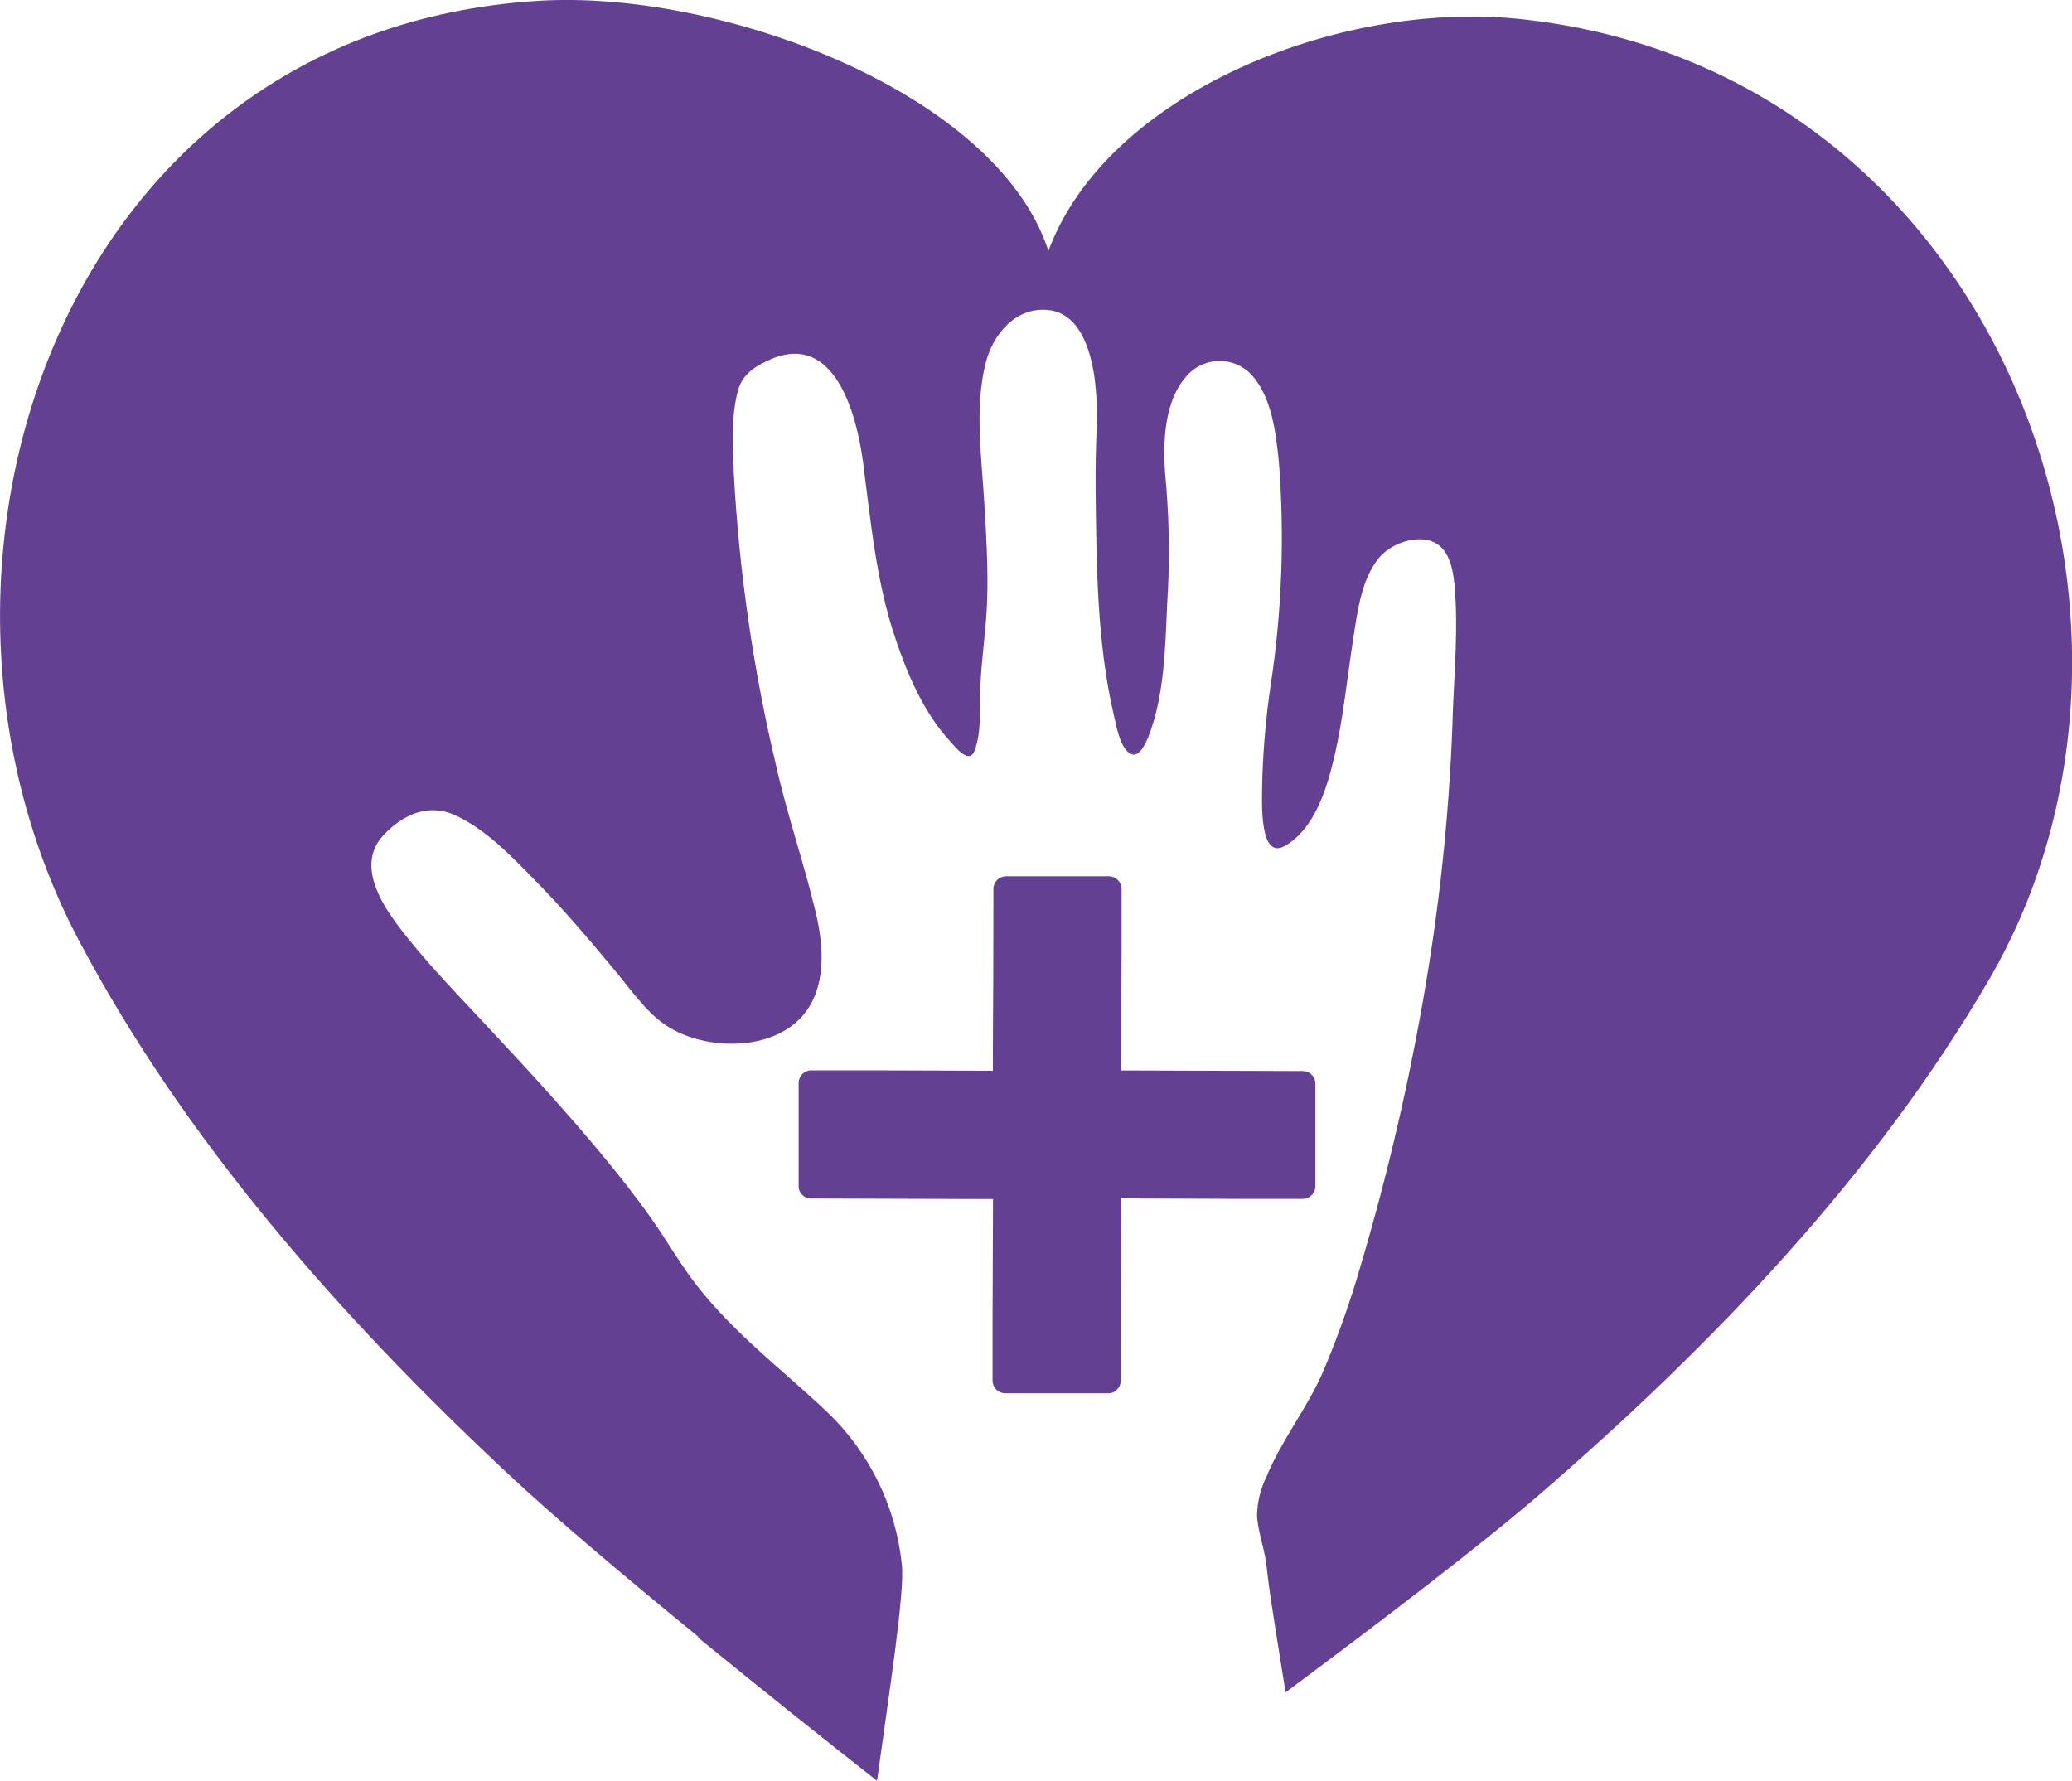
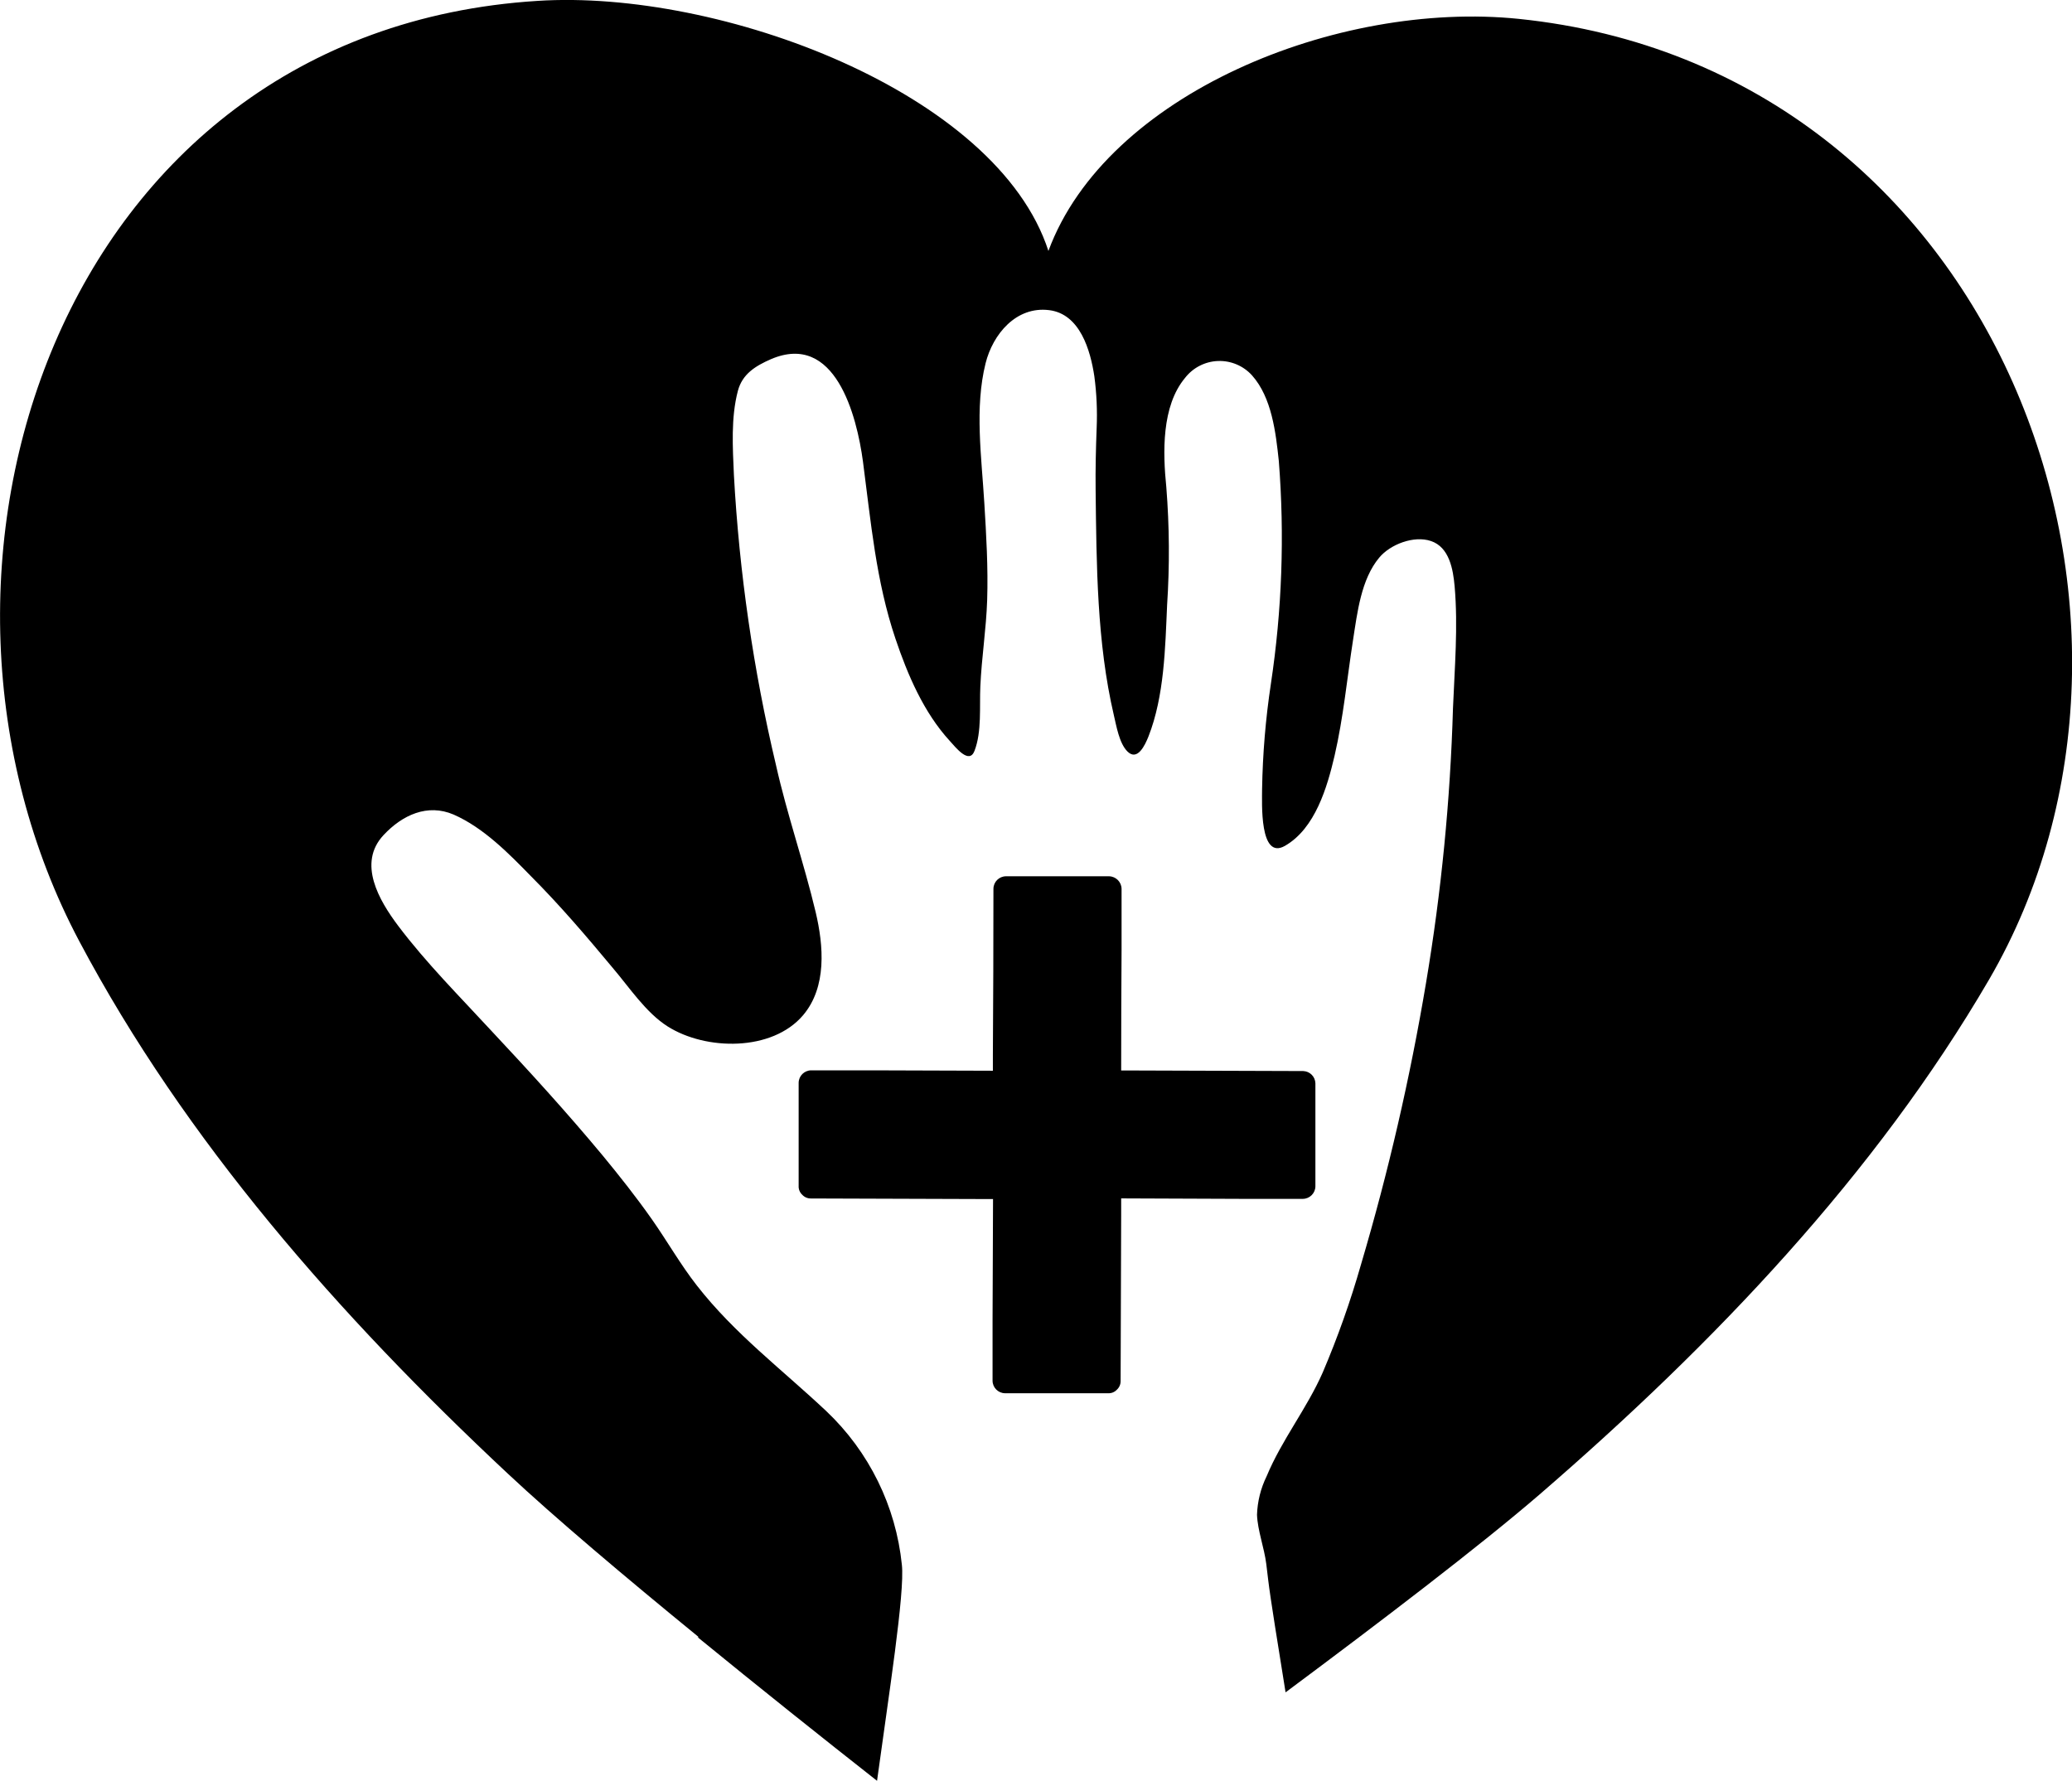
<svg xmlns="http://www.w3.org/2000/svg" viewBox="0 0 261.15 224.42">
-   <defs>
-     <style>.a704bf78-3f3e-44bf-99f6-33e389ab8cc2{fill:#634092;}</style>
-   </defs>
  <g id="e2d7ad0a-3598-4a28-99d8-db0ccca34dc1" data-name="Capa 2">
    <g id="bf931eae-3651-46f0-bc8f-f487ed85715b" data-name="Capa 9">
      <path class="a704bf78-3f3e-44bf-99f6-33e389ab8cc2" d="M191.43,2.38c-22.9-2.35-52,9.5-59.29,29.25-6.48-20-41.41-33-64.38-31.52C7.15,3.91-14.73,72.05,10,118.65c13.31,25.09,32.71,47.18,54,67.09,5.85,5.48,14.75,13,24.07,20.61l-.15,0c7.77,6.35,15.81,12.76,22.62,18.11,1.44-10.57,3.52-23.71,3.13-27.22a31,31,0,0,0-9.53-19.38c-5.57-5.24-11.56-9.74-16.31-15.83-2.08-2.66-3.74-5.6-5.68-8.36s-4.06-5.44-6.22-8.06C71.44,140.21,66.75,135.07,62,130c-4-4.34-8.25-8.58-11.81-13.3-2.4-3.19-5.17-7.89-1.85-11.44,2.37-2.54,5.54-4,8.83-2.59,3.78,1.66,6.94,4.89,9.78,7.8C70.58,114.11,73.9,118,77.23,122c2.08,2.44,4.17,5.63,6.91,7.37,4.82,3.06,13.19,3.19,17.09-1.42,3-3.56,2.58-8.74,1.57-13-1.48-6.22-3.6-12.27-5-18.53A207.59,207.59,0,0,1,92.5,59.88c-.15-3.46-.39-7.23.5-10.61.56-2.13,2.21-3.14,4.17-4,8.09-3.46,10.82,7.09,11.6,12.94,1,7.58,1.63,15,4.09,22.29,1.53,4.54,3.56,9.3,6.84,12.88.77.85,2.45,3,3.12,1.27.94-2.42.62-5.6.74-8.14.16-3.63.74-7.23.86-10.87.13-4.09-.11-8.18-.36-12.25-.34-5.72-1.24-12,.16-17.6.91-3.65,3.84-7.21,8-6.7,3.91.47,5.22,5.08,5.71,8.35a37.16,37.16,0,0,1,.29,6.5c-.1,2.63-.16,5.18-.13,7.82.11,9.4.15,19.21,2.3,28.4.32,1.35.67,3.51,1.7,4.55,1.27,1.28,2.23-.8,2.66-1.88,2-5.09,2.11-11.17,2.35-16.58A102.36,102.36,0,0,0,147,61.41c-.44-4.35-.62-10.21,2.37-13.79a5.51,5.51,0,0,1,8.43-.31c2.5,2.8,3,7.23,3.38,10.81a123.26,123.26,0,0,1-1,28.07,100.09,100.09,0,0,0-1.11,13.28c0,1.67-.35,9,2.89,7.14,3.81-2.19,5.32-7.39,6.25-11.37,1.11-4.81,1.57-9.74,2.33-14.61.53-3.38,1-7.61,3.3-10.35,1.39-1.67,4.36-2.81,6.5-2.09,2.34.77,2.81,3.6,3,5.73.44,5.07,0,10.27-.21,15.35a253.16,253.16,0,0,1-3.4,34.64,299.06,299.06,0,0,1-8.18,35.43A115.77,115.77,0,0,1,166.71,173c-2,4.55-5.16,8.48-7.07,13.08a11.93,11.93,0,0,0-1.21,4.85c.08,2,.91,4.14,1.17,6.21l.24,2c.28,2.37,1.28,8.49,2.19,14.17,12-8.93,24.43-18.41,32-24.93,22.05-19.05,42.34-40.34,56.65-64.88C277.24,77.87,251.83,8.6,191.43,2.38Z" />
      <path class="a704bf78-3f3e-44bf-99f6-33e389ab8cc2" d="M164.26,135l-20.95-.07h-2q0-7.62.05-15.25l0-7.65a1.61,1.61,0,0,0-1.57-1.58l-13,0a1.59,1.59,0,0,0-1.58,1.56q0,10.48-.07,20.95c0,.65,0,1.3,0,2l-15.25-.05-7.65,0a1.59,1.59,0,0,0-1.58,1.57q0,6.51,0,13a1.41,1.41,0,0,0,.44,1.1,1.45,1.45,0,0,0,1.12.48l20.94.07h2l-.06,15.25,0,7.65a1.59,1.59,0,0,0,1.56,1.58l13,0a1.41,1.41,0,0,0,1.1-.44,1.45,1.45,0,0,0,.48-1.12l.07-21c0-.65,0-1.3,0-2l15.25.06,7.65,0a1.6,1.6,0,0,0,1.58-1.57q0-6.5,0-13A1.59,1.59,0,0,0,164.26,135Z" />
    </g>
  </g>
</svg>
